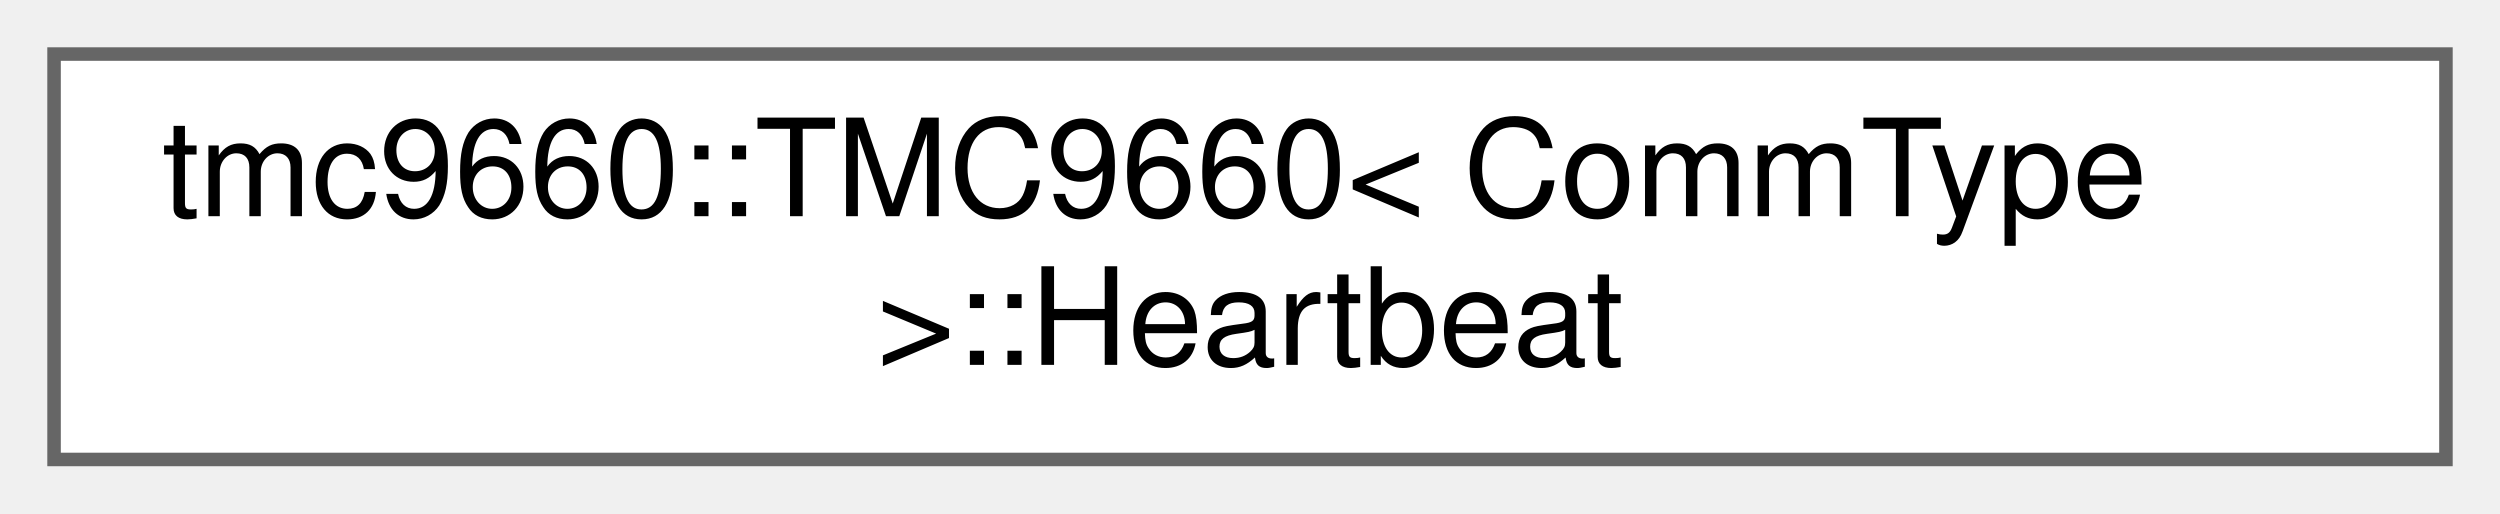
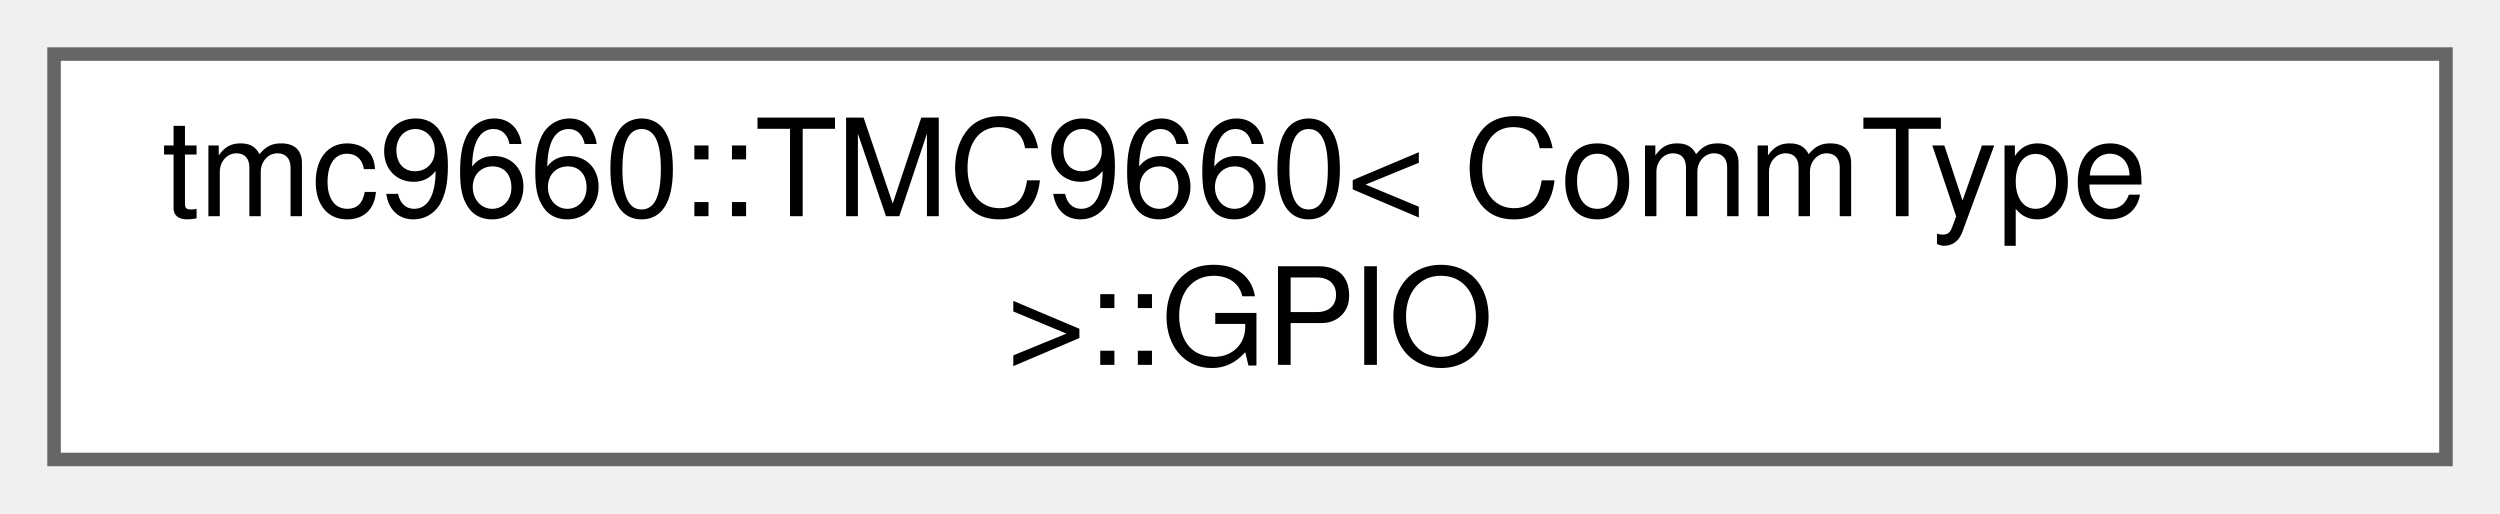
<svg xmlns="http://www.w3.org/2000/svg" xmlns:xlink="http://www.w3.org/1999/xlink" width="185pt" height="38pt" viewBox="0.00 0.00 185.00 38.00">
  <g id="graph0" class="graph" transform="scale(1 1) rotate(0) translate(4 34)">
    <g id="Node000000" class="node">
      <g id="a_Node000000">
-         <a xlink:href="structtmc9660_1_1TMC9660_1_1Heartbeat.html" target="_top" xlink:title="Subsystem for configuring the communication watchdog (heartbeat).">
+         <a xlink:href="structtmc9660_1_1TMC9660_1_1GPIO.html" target="_top" xlink:title="Subsystem for configuring general-purpose IOs (GPIOs).">
          <polygon fill="white" stroke="#666666" points="177,-30 0,-30 0,0 177,0 177,-30" />
          <text text-anchor="start" x="8" y="-18" font-family="Helvetica,sans-Serif" font-size="10.00">tmc9660::TMC9660&lt; CommType</text>
-           <text text-anchor="middle" x="88.5" y="-7" font-family="Helvetica,sans-Serif" font-size="10.00"> &gt;::Heartbeat</text>
+           <text text-anchor="middle" x="88.5" y="-7" font-family="Helvetica,sans-Serif" font-size="10.00"> &gt;::GPIO</text>
        </a>
      </g>
    </g>
  </g>
</svg>
